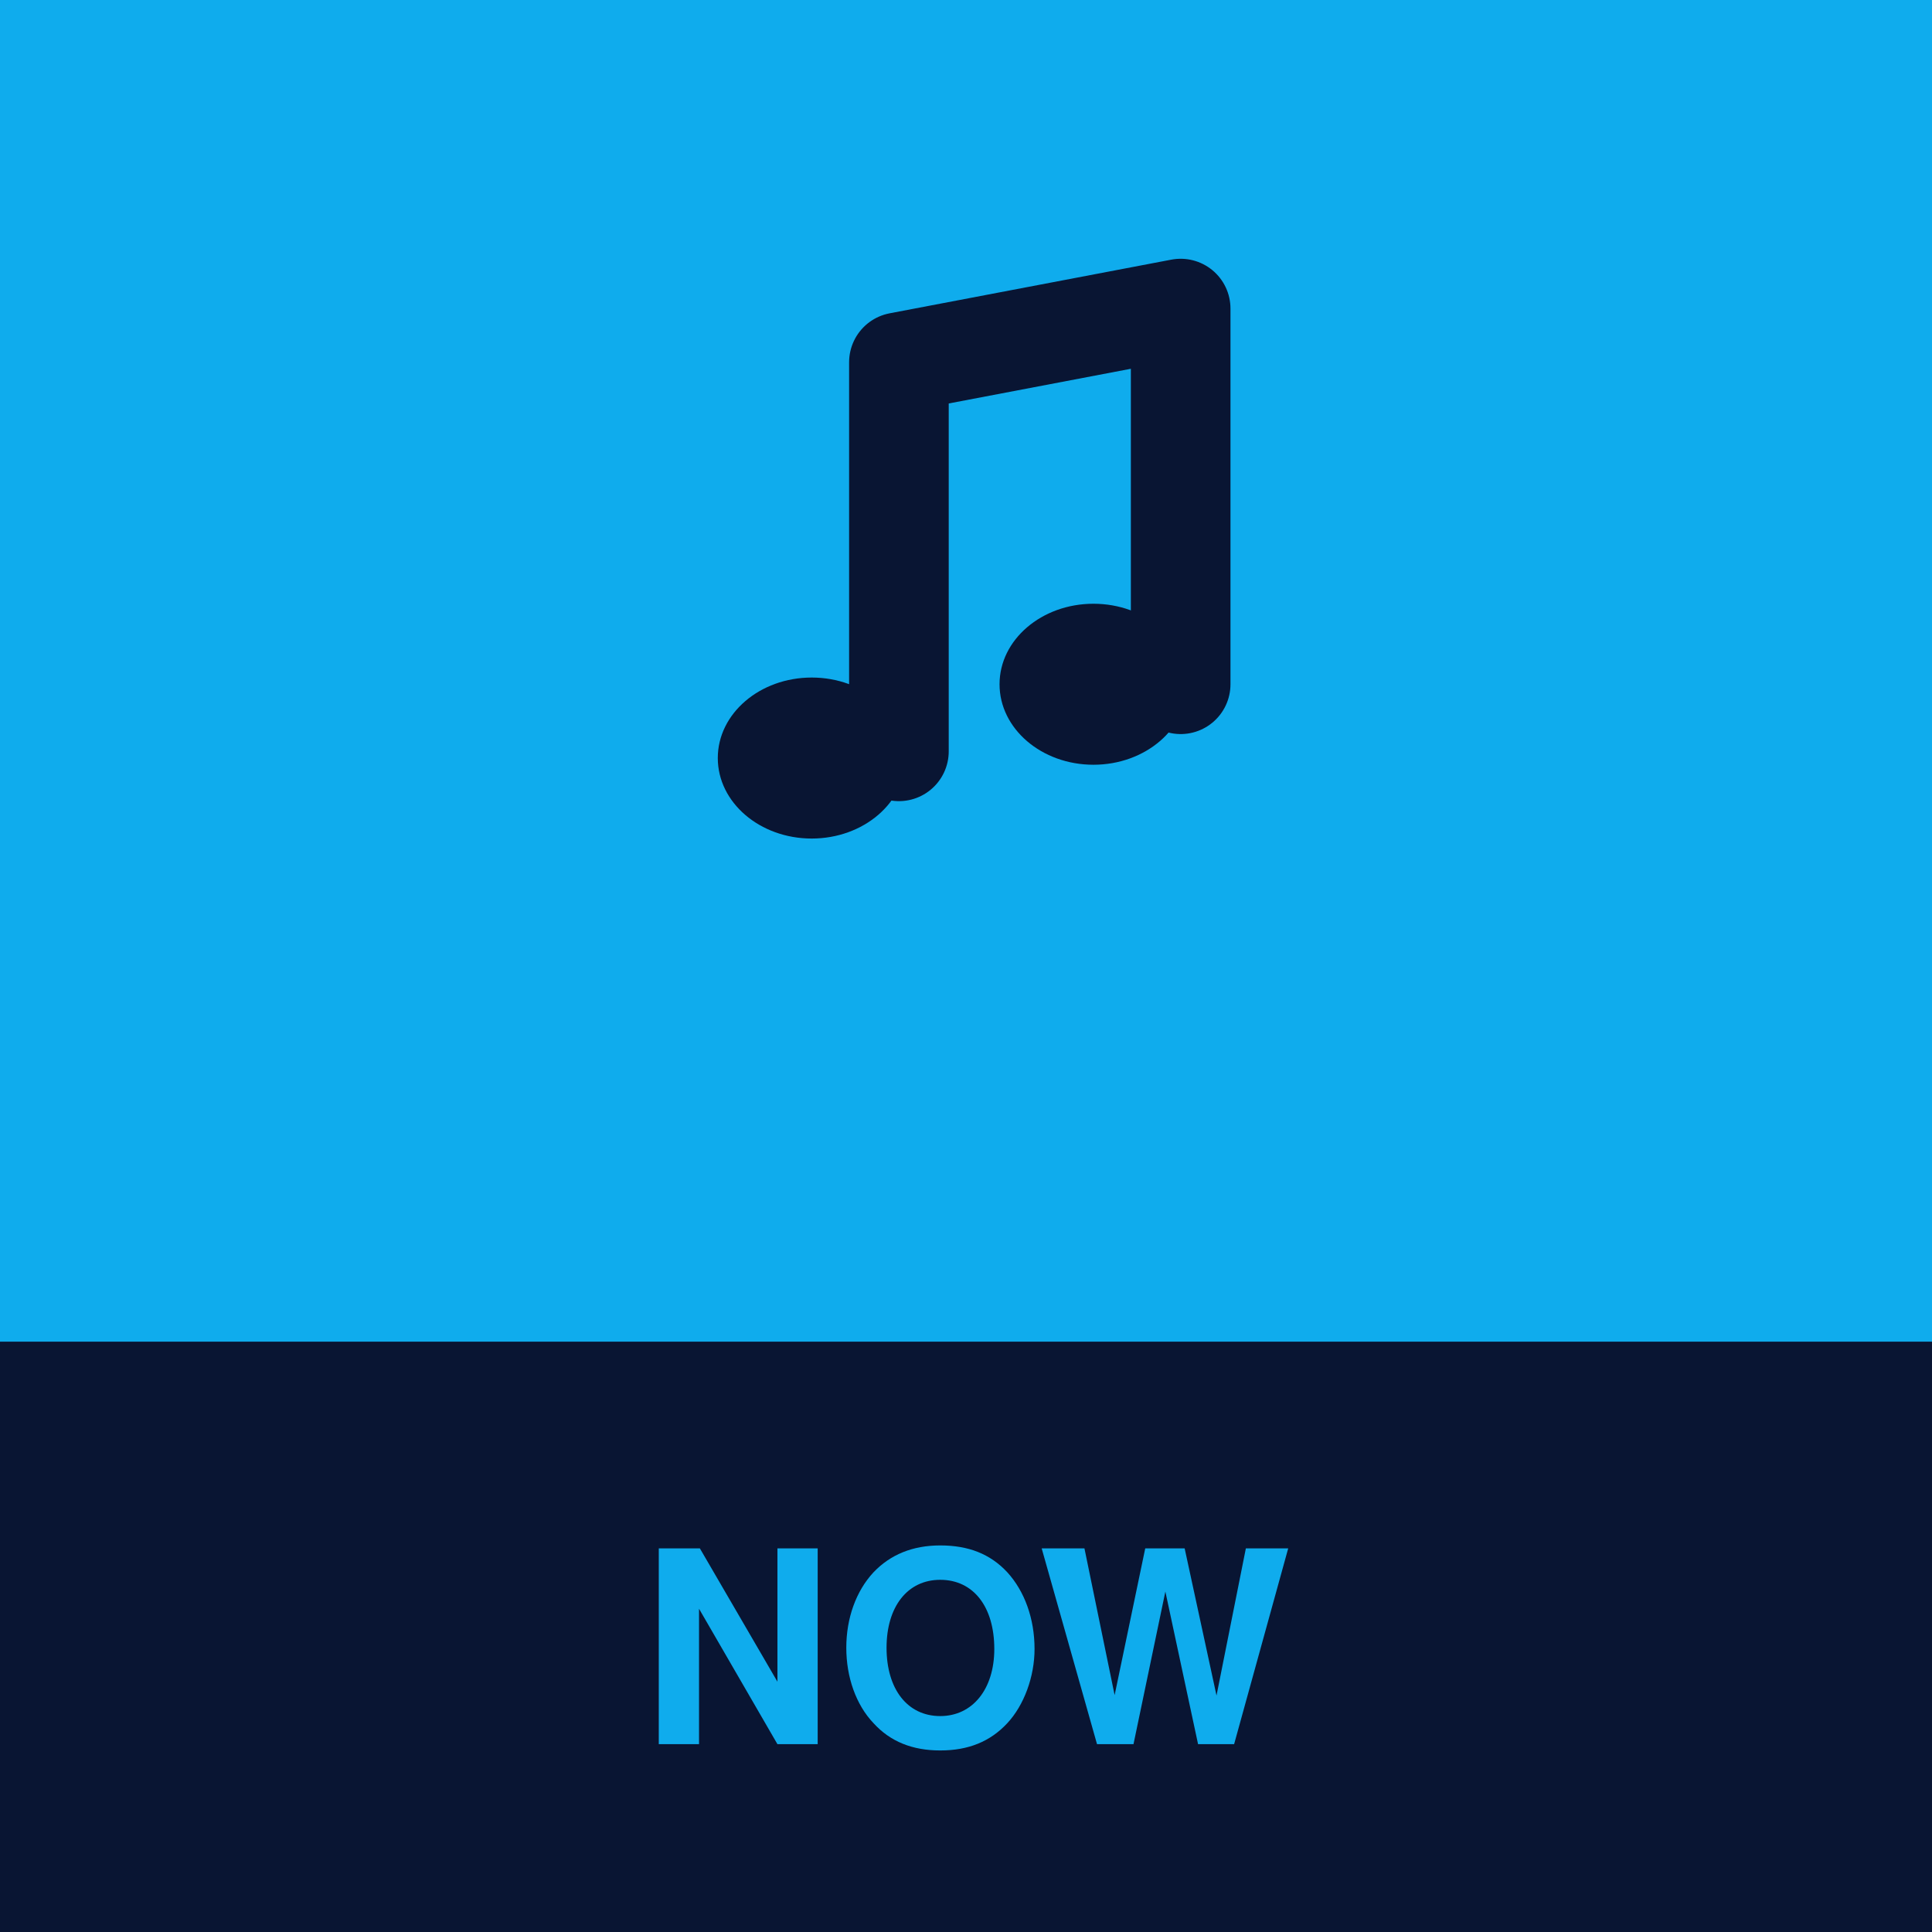
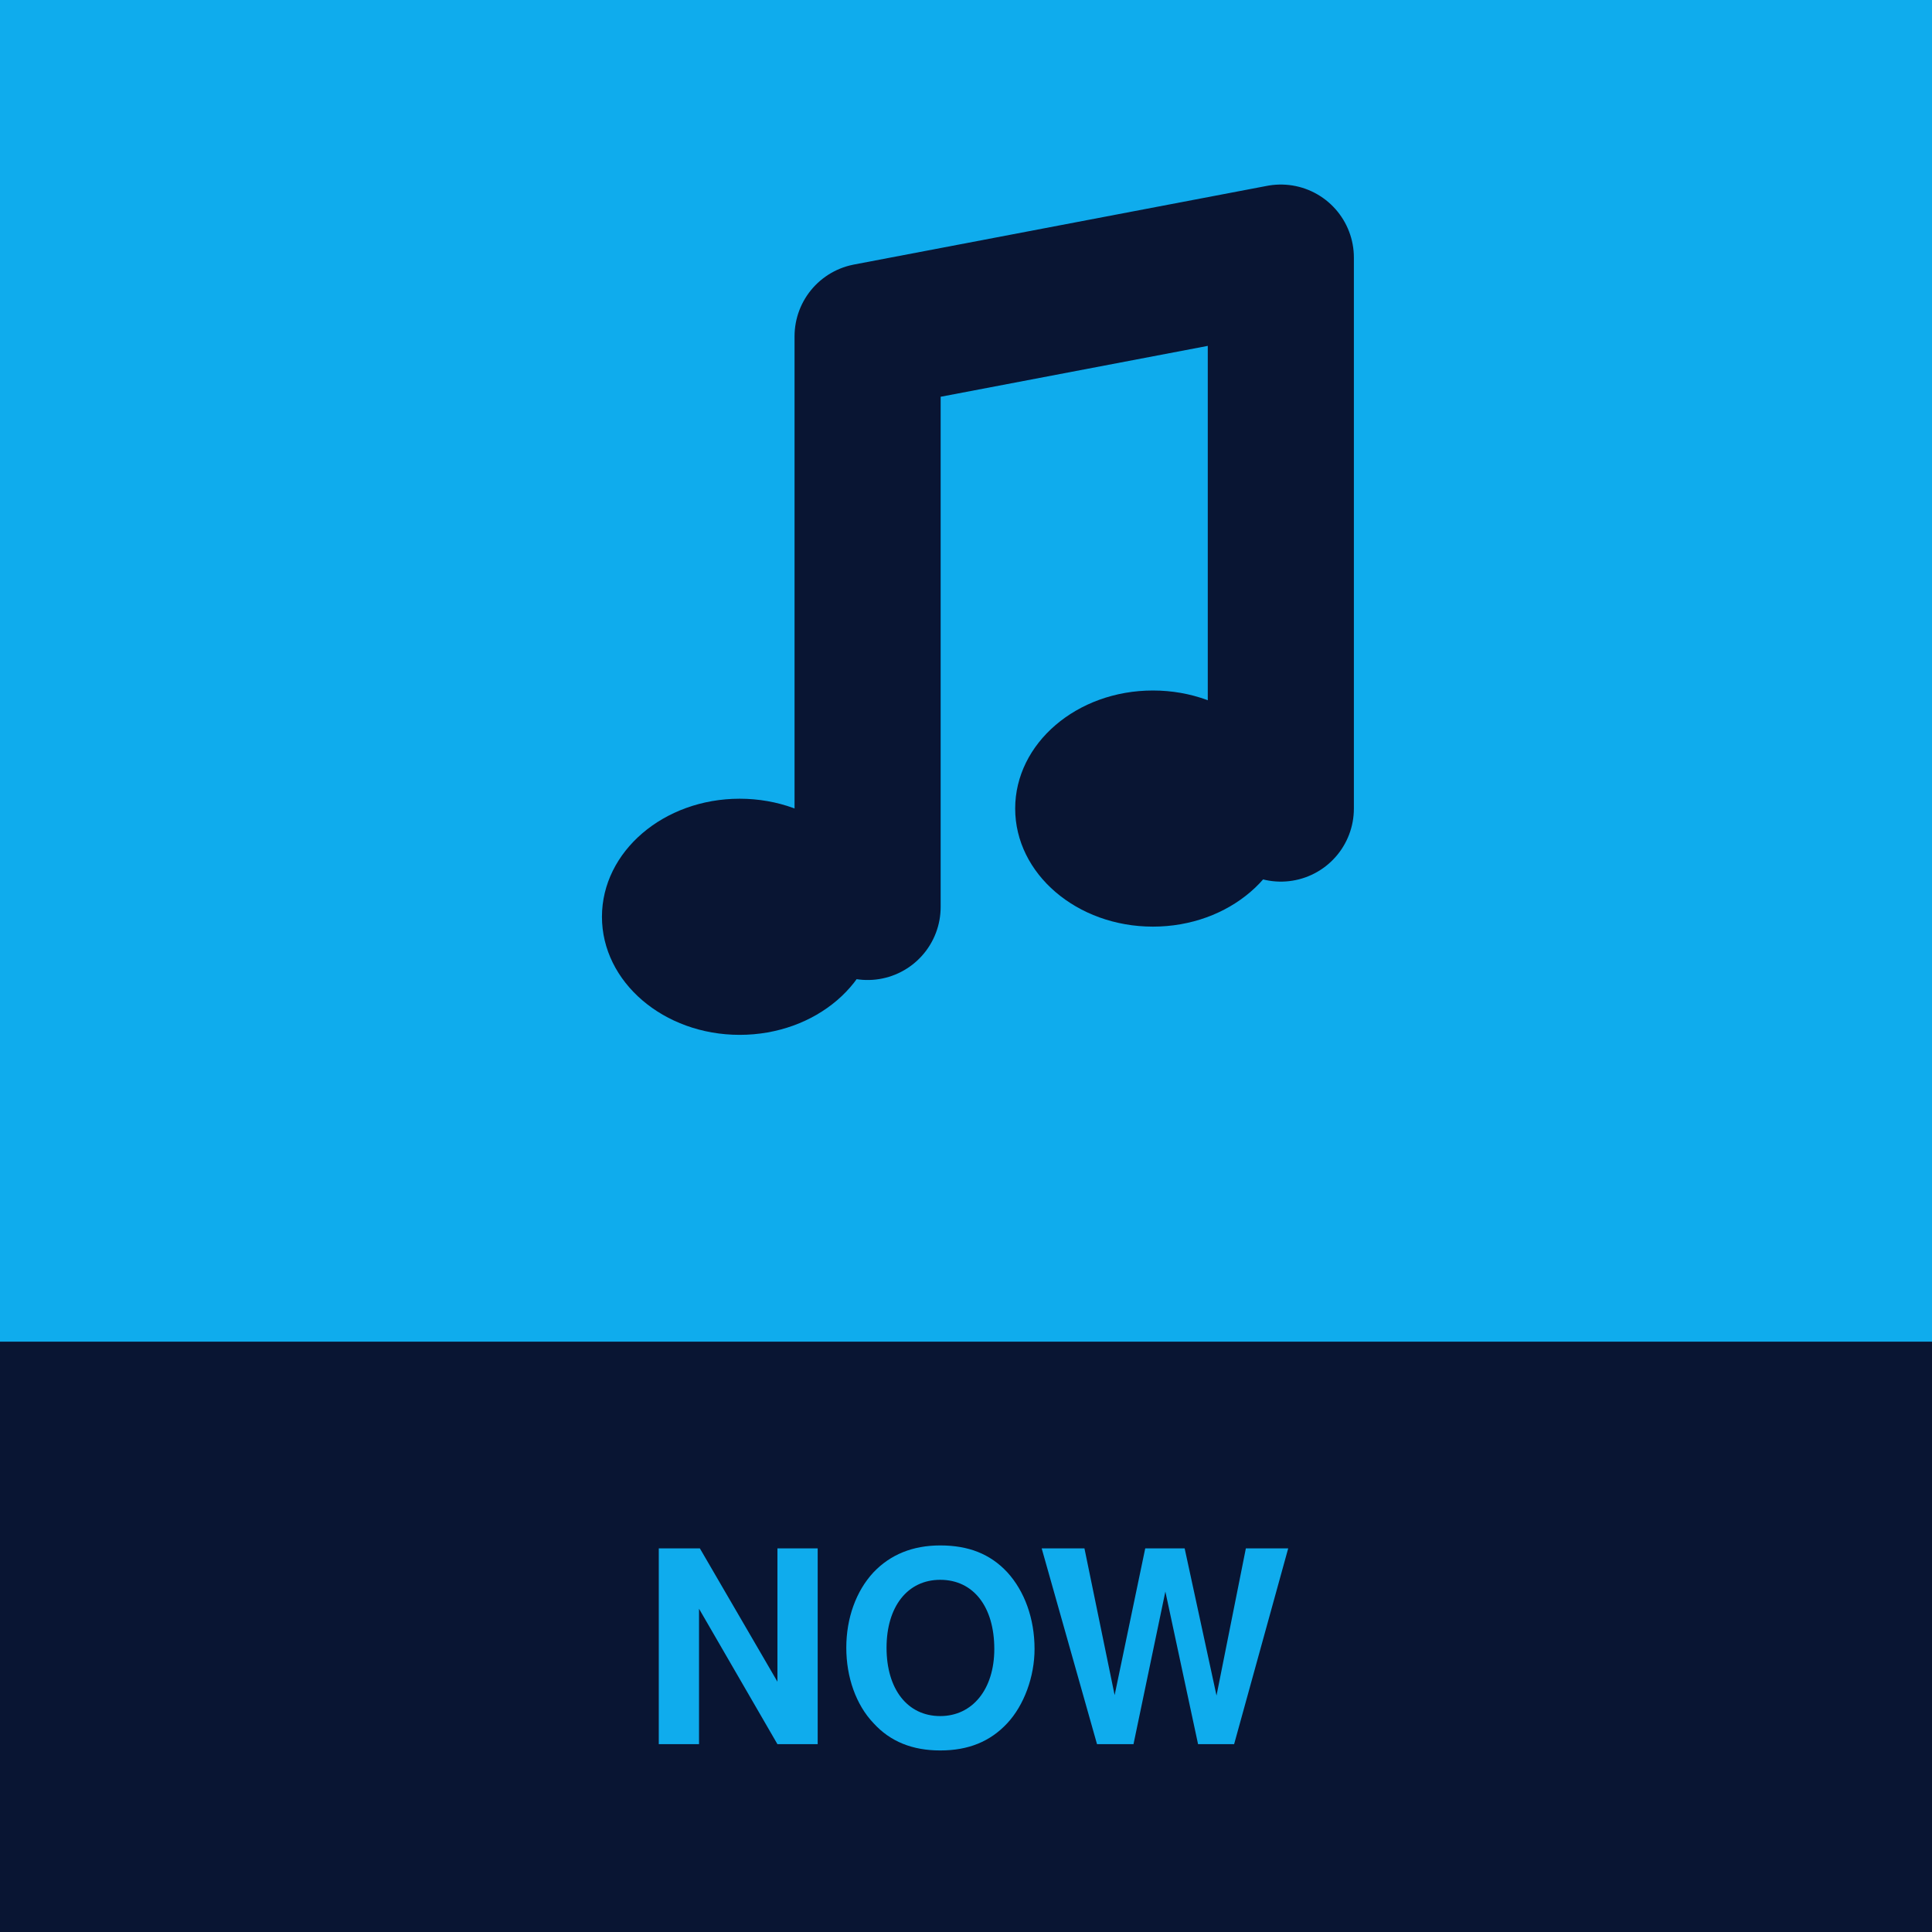
<svg xmlns="http://www.w3.org/2000/svg" width="72" height="72" viewBox="0 0 72 72">
  <rect width="72" height="72" fill="#0FACED" />
-   <g transform="translate(21 7) scale(1.25)">
+   <g transform="translate(14 3) scale(1.8333)">
    <path d="M10 16.8V5.2l8.4-1.6v11.2" fill="none" stroke="#091533" stroke-width="2.97" stroke-linecap="round" stroke-linejoin="round" />
    <ellipse cx="7.4" cy="17" rx="2.8" ry="2.4" fill="#091533" />
    <ellipse cx="15.8" cy="14.8" rx="2.8" ry="2.4" fill="#091533" />
  </g>
  <rect y="50" width="72" height="22" fill="#091533" />
  <text x="36" y="65" fill="#0FACED" font-family="Helvetica Neue, Helvetica, Arial, sans-serif" font-size="10" font-weight="700" text-anchor="middle">NOW</text>
</svg>
